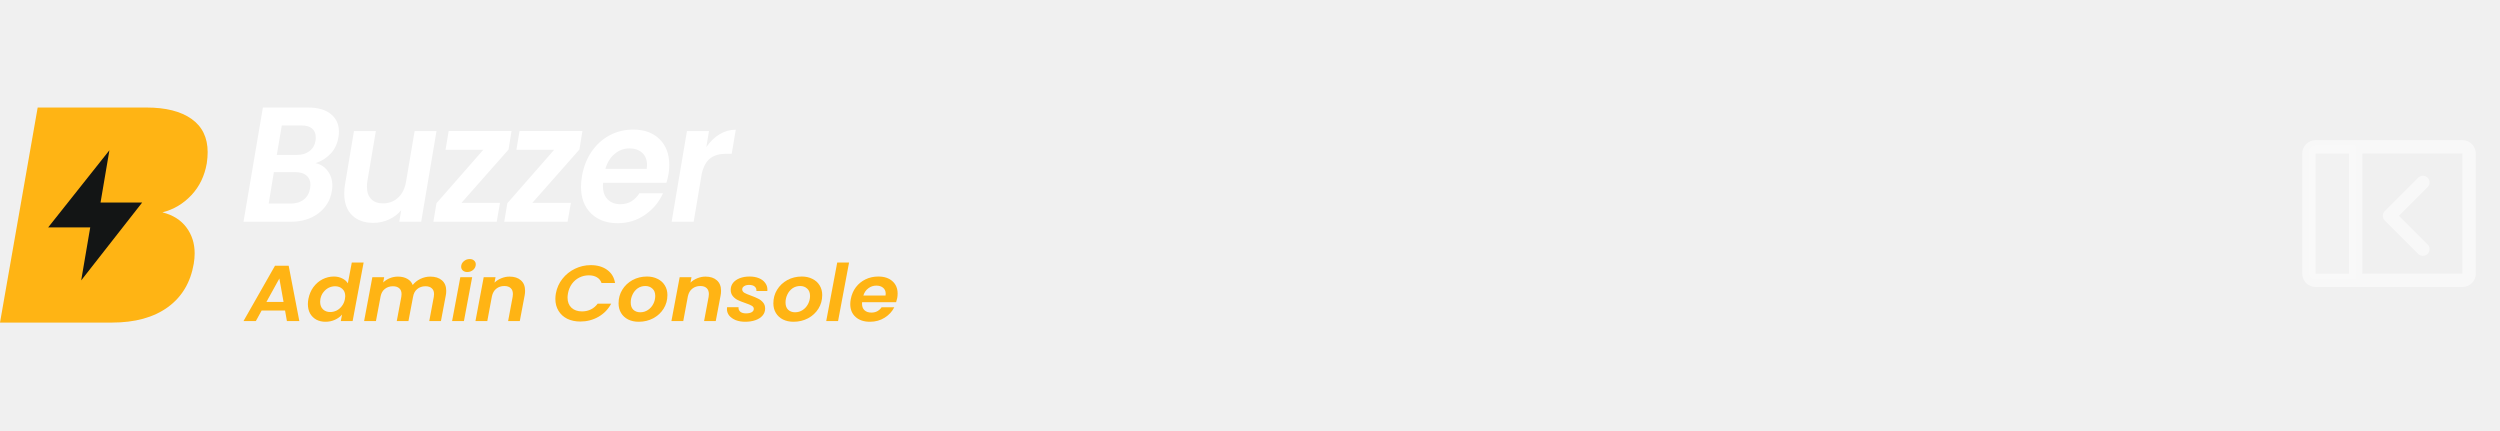
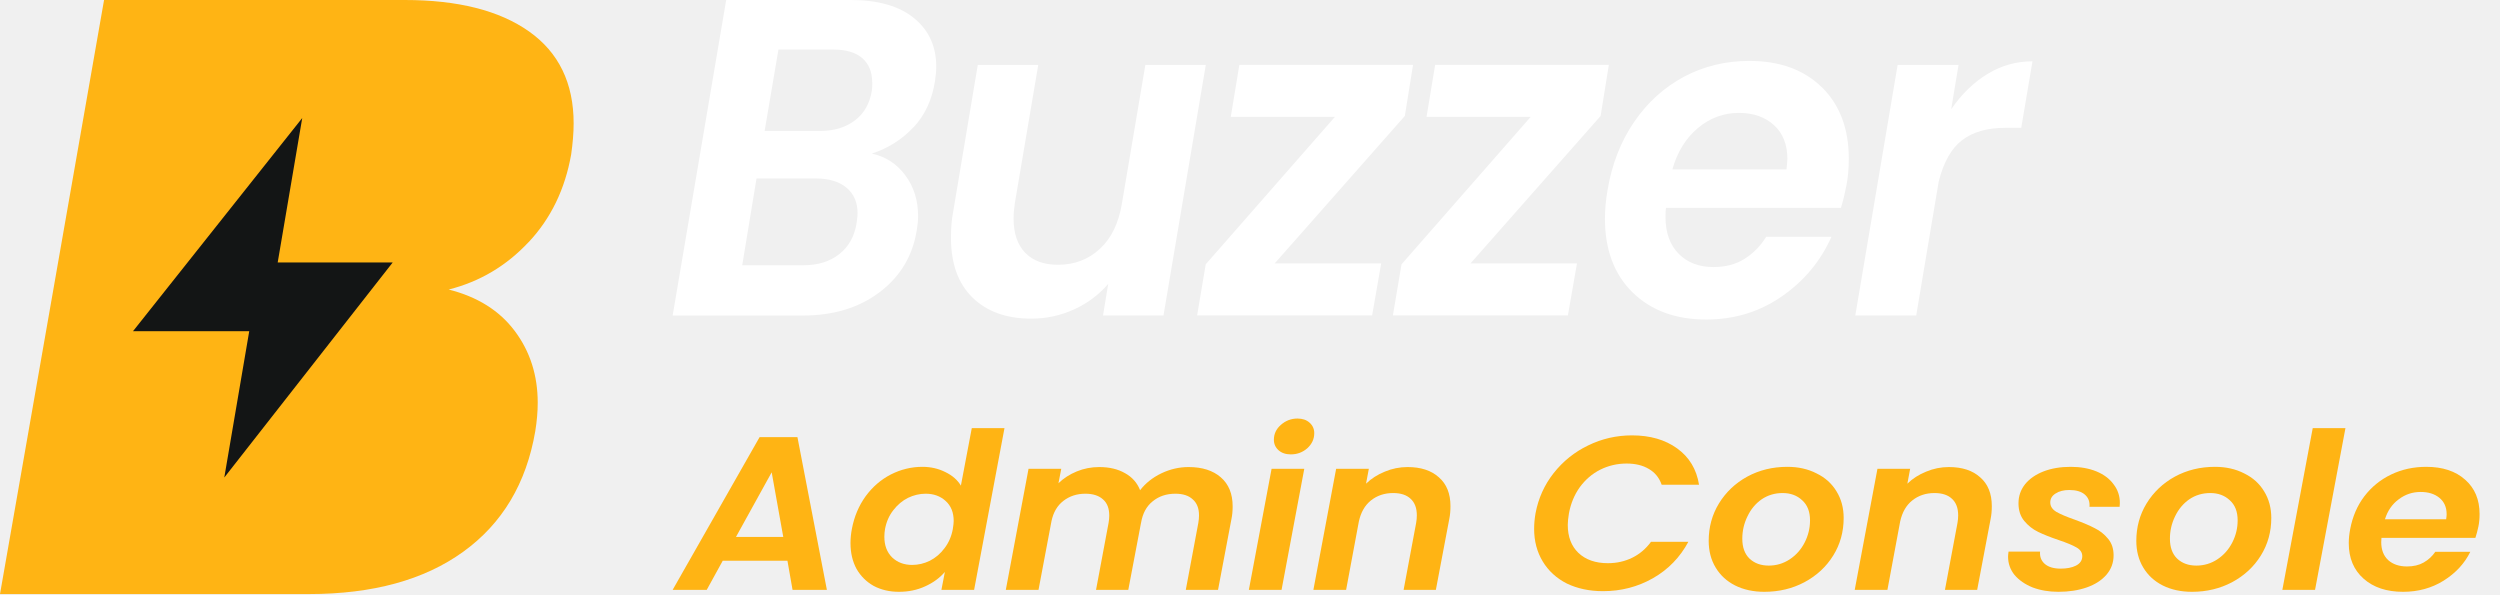
- <svg xmlns="http://www.w3.org/2000/svg" width="279" height="48" viewBox="0 0 279 48" fill="none">
-   <g clip-path="url(#clip0_1099_256)">
-     <path d="M21.356 21.781C20.458 22.74 19.383 23.38 18.127 23.697C19.291 23.991 20.184 24.551 20.799 25.376C21.417 26.201 21.724 27.168 21.724 28.273C21.724 28.635 21.69 29.019 21.624 29.426C21.264 31.527 20.295 33.15 18.716 34.29C17.137 35.432 15.056 36 12.478 36H0L4.204 12H16.346C18.498 12 20.174 12.423 21.375 13.271C22.573 14.12 23.175 15.357 23.175 16.983C23.175 17.369 23.14 17.784 23.075 18.239C22.828 19.64 22.258 20.821 21.359 21.781H21.356Z" fill="#FFB414" />
-     <path d="M9.062 31.287L10.069 25.381H5.373L12.21 16.769L11.22 22.603H15.865L9.065 31.287H9.062Z" fill="#131515" />
-     <g clip-path="url(#clip1_1099_256)">
-       <path d="M36.907 17.137C36.446 17.632 35.886 17.986 35.222 18.206C35.779 18.327 36.23 18.618 36.575 19.084C36.919 19.546 37.091 20.096 37.091 20.728C37.091 20.899 37.072 21.089 37.038 21.295C36.875 22.331 36.377 23.166 35.544 23.798C34.712 24.431 33.675 24.748 32.429 24.748H27.175L29.338 12H34.367C35.472 12 36.324 12.242 36.925 12.731C37.523 13.219 37.824 13.871 37.824 14.687C37.824 14.883 37.805 15.083 37.771 15.29C37.655 16.033 37.367 16.649 36.907 17.144V17.137ZM34.646 20.617C34.646 20.178 34.498 19.834 34.201 19.585C33.904 19.336 33.493 19.211 32.971 19.211H30.563L29.986 22.717H32.448C33.042 22.717 33.531 22.566 33.913 22.262C34.298 21.957 34.53 21.531 34.611 20.984C34.633 20.814 34.646 20.692 34.646 20.62V20.617ZM35.237 15.335C35.237 14.909 35.103 14.582 34.837 14.349C34.567 14.117 34.179 14.002 33.666 14.002H31.449L30.891 17.291H33.127C33.697 17.291 34.17 17.147 34.542 16.862C34.915 16.577 35.14 16.177 35.222 15.666C35.234 15.594 35.241 15.483 35.241 15.339L35.237 15.335Z" fill="white" />
-       <path d="M48.715 14.624L47.005 24.745H44.562L44.772 23.467C44.4 23.906 43.939 24.25 43.395 24.499C42.846 24.748 42.27 24.873 41.666 24.873C40.664 24.873 39.875 24.591 39.293 24.024C38.71 23.457 38.419 22.651 38.419 21.603C38.419 21.213 38.447 20.866 38.507 20.561L39.502 14.624H41.945L41.002 20.194C40.968 20.414 40.949 20.627 40.949 20.833C40.949 21.429 41.105 21.888 41.419 22.212C41.732 22.537 42.176 22.697 42.746 22.697C43.41 22.697 43.974 22.481 44.44 22.049C44.907 21.616 45.201 20.997 45.33 20.194L46.272 14.624H48.718H48.715Z" fill="white" />
-       <path d="M51.508 22.642H55.8L55.434 24.742H48.364L48.711 22.678L53.931 16.721H49.723L50.07 14.621H57.087L56.755 16.685L51.501 22.638L51.508 22.642Z" fill="white" />
-       <path d="M59.417 22.642H63.71L63.343 24.742H56.273L56.621 22.678L61.84 16.721H57.632L57.98 14.621H64.997L64.665 16.685L59.411 22.638L59.417 22.642Z" fill="white" />
-       <path d="M73.608 15.529C74.328 16.24 74.691 17.2 74.691 18.405C74.691 18.795 74.663 19.142 74.603 19.447C74.535 19.814 74.456 20.129 74.375 20.397H67.305C67.292 20.483 67.286 20.604 67.286 20.764C67.286 21.397 67.464 21.895 67.818 22.252C68.172 22.612 68.642 22.789 69.224 22.789C69.713 22.789 70.135 22.678 70.489 22.452C70.843 22.226 71.131 21.931 71.353 21.567H73.99C73.558 22.54 72.894 23.343 71.992 23.969C71.09 24.598 70.07 24.909 68.927 24.909C67.693 24.909 66.703 24.542 65.958 23.815C65.213 23.084 64.84 22.091 64.84 20.836C64.84 20.47 64.875 20.086 64.944 19.686C65.119 18.638 65.476 17.721 66.018 16.928C66.559 16.135 67.233 15.529 68.034 15.1C68.836 14.674 69.716 14.461 70.671 14.461C71.904 14.461 72.881 14.818 73.605 15.529H73.608ZM72.211 18.425C72.211 17.842 72.03 17.383 71.67 17.055C71.309 16.728 70.837 16.561 70.254 16.561C69.637 16.561 69.083 16.764 68.595 17.173C68.106 17.583 67.762 18.14 67.564 18.844H72.174C72.196 18.651 72.208 18.51 72.208 18.425H72.211Z" fill="white" />
-       <path d="M80.296 14.988C80.853 14.647 81.461 14.477 82.112 14.477L81.658 17.164H81.013C80.293 17.164 79.714 17.327 79.275 17.658C78.84 17.986 78.521 18.546 78.323 19.339L77.415 24.745H74.954L76.664 14.624H79.125L78.827 16.413C79.247 15.804 79.736 15.329 80.293 14.988H80.296Z" fill="white" />
-       <path d="M31.813 34.656H29.198L28.552 35.83H27.175L30.688 29.659H32.216L33.406 35.83H32.019L31.813 34.656ZM31.644 33.693L31.176 31.081L29.733 33.693H31.644Z" fill="#FFB414" />
-       <path d="M34.416 33.367C34.51 32.872 34.694 32.434 34.969 32.051C35.25 31.669 35.59 31.375 35.99 31.169C36.396 30.963 36.821 30.86 37.264 30.86C37.602 30.86 37.911 30.93 38.192 31.072C38.473 31.207 38.682 31.39 38.82 31.619L39.26 29.297H40.581L39.354 35.83H38.033L38.173 35.106C37.967 35.347 37.702 35.541 37.377 35.688C37.058 35.835 36.705 35.909 36.318 35.909C35.937 35.909 35.597 35.83 35.297 35.671C35.003 35.506 34.772 35.276 34.603 34.982C34.441 34.682 34.36 34.335 34.36 33.941C34.36 33.758 34.378 33.567 34.416 33.367ZM38.492 33.384C38.517 33.231 38.529 33.12 38.529 33.049C38.529 32.702 38.42 32.431 38.201 32.237C37.989 32.043 37.72 31.946 37.396 31.946C37.152 31.946 36.915 32.002 36.684 32.113C36.459 32.225 36.262 32.39 36.093 32.608C35.925 32.819 35.812 33.072 35.756 33.367C35.737 33.479 35.728 33.584 35.728 33.684C35.728 34.038 35.834 34.317 36.046 34.523C36.259 34.723 36.527 34.823 36.852 34.823C37.096 34.823 37.333 34.767 37.564 34.656C37.795 34.538 37.992 34.37 38.155 34.152C38.323 33.935 38.436 33.679 38.492 33.384Z" fill="#FFB414" />
-       <path d="M48.019 30.869C48.569 30.869 49.003 31.007 49.321 31.284C49.64 31.56 49.799 31.951 49.799 32.458C49.799 32.646 49.783 32.814 49.752 32.961L49.209 35.83H47.906L48.412 33.128C48.431 33.023 48.44 32.919 48.44 32.819C48.44 32.537 48.356 32.322 48.187 32.175C48.025 32.022 47.791 31.946 47.485 31.946C47.122 31.946 46.816 32.049 46.566 32.255C46.316 32.455 46.16 32.746 46.098 33.128V33.12L45.583 35.83H44.28L44.786 33.128C44.805 33.023 44.814 32.922 44.814 32.828C44.814 32.54 44.73 32.322 44.561 32.175C44.392 32.022 44.155 31.946 43.849 31.946C43.505 31.946 43.209 32.043 42.959 32.237C42.715 32.425 42.556 32.696 42.481 33.049L41.956 35.83H40.635L41.553 30.939H42.875L42.762 31.522C42.968 31.322 43.215 31.163 43.502 31.045C43.79 30.927 44.093 30.869 44.411 30.869C44.817 30.869 45.164 30.951 45.451 31.116C45.739 31.275 45.942 31.504 46.06 31.804C46.279 31.522 46.563 31.295 46.913 31.125C47.269 30.954 47.638 30.869 48.019 30.869Z" fill="#FFB414" />
-       <path d="M52.15 30.357C51.943 30.357 51.778 30.301 51.653 30.189C51.528 30.077 51.465 29.936 51.465 29.765C51.465 29.53 51.559 29.33 51.747 29.165C51.94 28.994 52.165 28.909 52.421 28.909C52.621 28.909 52.784 28.965 52.908 29.077C53.033 29.189 53.096 29.33 53.096 29.5C53.096 29.736 53.002 29.939 52.815 30.11C52.627 30.274 52.406 30.357 52.15 30.357ZM52.693 30.939L51.775 35.83H50.454L51.372 30.939H52.693Z" fill="#FFB414" />
-       <path d="M56.866 30.869C57.403 30.869 57.825 31.007 58.131 31.284C58.443 31.554 58.599 31.943 58.599 32.449C58.599 32.637 58.584 32.808 58.552 32.961L58.009 35.83H56.706L57.212 33.128C57.231 33.023 57.24 32.919 57.24 32.819C57.24 32.525 57.156 32.302 56.987 32.149C56.825 31.996 56.591 31.919 56.285 31.919C55.935 31.919 55.635 32.019 55.385 32.219C55.142 32.413 54.979 32.696 54.898 33.067L54.383 35.83H53.061L53.98 30.939H55.301L55.188 31.54C55.401 31.334 55.654 31.172 55.947 31.054C56.241 30.93 56.547 30.869 56.866 30.869Z" fill="#FFB414" />
-       <path d="M62.035 32.74C62.148 32.134 62.391 31.593 62.766 31.116C63.147 30.633 63.612 30.26 64.162 29.995C64.718 29.724 65.308 29.589 65.933 29.589C66.664 29.589 67.273 29.765 67.76 30.118C68.248 30.471 68.541 30.96 68.641 31.584H67.132C67.033 31.301 66.861 31.089 66.617 30.948C66.374 30.801 66.074 30.727 65.718 30.727C65.337 30.727 64.981 30.81 64.65 30.975C64.325 31.139 64.05 31.375 63.825 31.681C63.606 31.987 63.459 32.34 63.385 32.74C63.353 32.928 63.338 33.084 63.338 33.208C63.338 33.684 63.481 34.061 63.769 34.338C64.062 34.614 64.459 34.753 64.959 34.753C65.315 34.753 65.643 34.679 65.943 34.532C66.242 34.385 66.495 34.17 66.701 33.888H68.21C67.873 34.517 67.395 35.009 66.776 35.362C66.164 35.709 65.493 35.883 64.762 35.883C64.212 35.883 63.725 35.779 63.3 35.574C62.882 35.362 62.557 35.065 62.326 34.682C62.095 34.3 61.979 33.861 61.979 33.367C61.979 33.161 61.998 32.952 62.035 32.74Z" fill="#FFB414" />
-       <path d="M71.279 35.909C70.836 35.909 70.442 35.824 70.099 35.653C69.762 35.482 69.499 35.241 69.312 34.929C69.124 34.617 69.031 34.258 69.031 33.852C69.031 33.299 69.168 32.796 69.443 32.343C69.724 31.884 70.105 31.522 70.586 31.257C71.073 30.992 71.614 30.86 72.207 30.86C72.651 30.86 73.044 30.948 73.388 31.125C73.738 31.295 74.006 31.537 74.194 31.849C74.387 32.16 74.484 32.519 74.484 32.925C74.484 33.484 74.344 33.99 74.062 34.444C73.781 34.897 73.394 35.256 72.9 35.521C72.413 35.779 71.873 35.909 71.279 35.909ZM71.458 34.85C71.77 34.85 72.054 34.764 72.31 34.594C72.566 34.423 72.766 34.197 72.91 33.914C73.054 33.632 73.125 33.334 73.125 33.023C73.125 32.669 73.019 32.399 72.807 32.21C72.601 32.016 72.338 31.919 72.02 31.919C71.701 31.919 71.417 32.004 71.167 32.175C70.924 32.346 70.733 32.575 70.596 32.864C70.458 33.146 70.389 33.446 70.389 33.764C70.389 34.111 70.486 34.379 70.68 34.567C70.88 34.756 71.139 34.85 71.458 34.85Z" fill="#FFB414" />
-       <path d="M78.735 30.869C79.272 30.869 79.694 31.007 80 31.284C80.312 31.554 80.469 31.943 80.469 32.449C80.469 32.637 80.453 32.808 80.422 32.961L79.878 35.83H78.576L79.082 33.128C79.101 33.023 79.11 32.919 79.11 32.819C79.11 32.525 79.026 32.302 78.857 32.149C78.695 31.996 78.46 31.919 78.154 31.919C77.805 31.919 77.505 32.019 77.255 32.219C77.011 32.413 76.849 32.696 76.767 33.067L76.252 35.83H74.931L75.849 30.939H77.17L77.058 31.54C77.27 31.334 77.523 31.172 77.817 31.054C78.111 30.93 78.417 30.869 78.735 30.869Z" fill="#FFB414" />
-       <path d="M83.159 35.909C82.778 35.909 82.431 35.85 82.119 35.733C81.813 35.609 81.569 35.441 81.388 35.229C81.213 35.012 81.126 34.764 81.126 34.488C81.126 34.447 81.132 34.379 81.145 34.285H82.419C82.4 34.491 82.466 34.658 82.616 34.788C82.766 34.911 82.978 34.973 83.253 34.973C83.503 34.973 83.709 34.932 83.871 34.85C84.04 34.761 84.124 34.635 84.124 34.47C84.124 34.323 84.046 34.205 83.89 34.117C83.74 34.029 83.5 33.929 83.168 33.817C82.837 33.705 82.563 33.596 82.344 33.49C82.125 33.384 81.938 33.237 81.782 33.049C81.626 32.861 81.547 32.622 81.547 32.334C81.547 32.046 81.635 31.79 81.81 31.566C81.991 31.342 82.241 31.169 82.559 31.045C82.878 30.922 83.243 30.86 83.656 30.86C84.049 30.86 84.396 30.922 84.696 31.045C84.996 31.169 85.227 31.342 85.389 31.566C85.558 31.784 85.642 32.034 85.642 32.316C85.642 32.387 85.639 32.44 85.633 32.475H84.415C84.433 32.269 84.371 32.105 84.227 31.981C84.084 31.857 83.874 31.796 83.6 31.796C83.375 31.796 83.19 31.843 83.047 31.937C82.903 32.025 82.831 32.146 82.831 32.299C82.831 32.452 82.912 32.578 83.075 32.678C83.237 32.772 83.487 32.878 83.824 32.996C84.162 33.12 84.43 33.234 84.63 33.34C84.836 33.44 85.014 33.581 85.164 33.764C85.314 33.941 85.389 34.164 85.389 34.435C85.389 34.735 85.292 34.997 85.099 35.221C84.905 35.444 84.64 35.615 84.302 35.733C83.965 35.85 83.584 35.909 83.159 35.909Z" fill="#FFB414" />
-       <path d="M88.556 35.909C88.112 35.909 87.719 35.824 87.375 35.653C87.038 35.482 86.775 35.241 86.588 34.929C86.4 34.617 86.307 34.258 86.307 33.852C86.307 33.299 86.444 32.796 86.719 32.343C87 31.884 87.381 31.522 87.862 31.257C88.349 30.992 88.89 30.86 89.483 30.86C89.927 30.86 90.32 30.948 90.664 31.125C91.014 31.295 91.282 31.537 91.47 31.849C91.663 32.16 91.76 32.519 91.76 32.925C91.76 33.484 91.62 33.99 91.338 34.444C91.057 34.897 90.67 35.256 90.177 35.521C89.689 35.779 89.149 35.909 88.556 35.909ZM88.734 34.85C89.046 34.85 89.33 34.764 89.586 34.594C89.842 34.423 90.042 34.197 90.186 33.914C90.33 33.632 90.401 33.334 90.401 33.023C90.401 32.669 90.295 32.399 90.083 32.21C89.877 32.016 89.614 31.919 89.296 31.919C88.977 31.919 88.693 32.004 88.443 32.175C88.2 32.346 88.009 32.575 87.871 32.864C87.734 33.146 87.665 33.446 87.665 33.764C87.665 34.111 87.762 34.379 87.956 34.567C88.156 34.756 88.415 34.85 88.734 34.85Z" fill="#FFB414" />
-       <path d="M94.756 29.297L93.528 35.83H92.207L93.434 29.297H94.756Z" fill="#FFB414" />
-       <path d="M98.019 30.86C98.682 30.86 99.206 31.033 99.594 31.381C99.981 31.722 100.175 32.184 100.175 32.767C100.175 32.955 100.159 33.123 100.128 33.27C100.09 33.446 100.05 33.599 100.006 33.729H96.211C96.205 33.77 96.202 33.829 96.202 33.905C96.202 34.211 96.295 34.453 96.483 34.629C96.676 34.8 96.929 34.885 97.242 34.885C97.504 34.885 97.729 34.832 97.916 34.726C98.11 34.614 98.266 34.47 98.385 34.294H99.8C99.569 34.764 99.209 35.153 98.722 35.459C98.241 35.759 97.695 35.909 97.082 35.909C96.42 35.909 95.889 35.733 95.49 35.379C95.09 35.026 94.89 34.547 94.89 33.941C94.89 33.764 94.909 33.579 94.946 33.384C95.04 32.878 95.23 32.434 95.518 32.051C95.811 31.669 96.174 31.375 96.605 31.169C97.036 30.963 97.507 30.86 98.019 30.86ZM98.825 32.978C98.838 32.884 98.844 32.816 98.844 32.775C98.844 32.493 98.747 32.272 98.553 32.113C98.36 31.954 98.107 31.875 97.795 31.875C97.463 31.875 97.167 31.975 96.904 32.175C96.642 32.369 96.458 32.637 96.352 32.978H98.825Z" fill="#FFB414" />
+ <svg xmlns="http://www.w3.org/2000/svg" width="101" height="24" viewBox="0 0 101 24" fill="none">
+   <g clip-path="url(#clip0_1099_499)">
+     <path d="M21.356 9.781C20.458 10.74 19.383 11.38 18.127 11.697C19.291 11.991 20.184 12.551 20.799 13.376C21.417 14.201 21.724 15.168 21.724 16.273C21.724 16.635 21.69 17.019 21.624 17.426C21.264 19.527 20.295 21.15 18.716 22.29C17.137 23.432 15.056 24 12.478 24H0L4.204 0H16.346C18.498 0 20.174 0.423 21.375 1.272C22.573 2.12 23.175 3.357 23.175 4.983C23.175 5.369 23.14 5.784 23.075 6.239C22.828 7.64 22.258 8.821 21.359 9.781H21.356Z" fill="#FFB414" />
+     <path d="M9.062 19.287L10.069 13.381H5.373L12.21 4.769L11.219 10.603H15.865L9.065 19.287H9.062Z" fill="#131515" />
+     <g clip-path="url(#clip1_1099_499)">
+       <path d="M36.907 5.137C36.446 5.632 35.886 5.986 35.222 6.205C35.779 6.327 36.23 6.618 36.575 7.084C36.919 7.546 37.091 8.096 37.091 8.728C37.091 8.899 37.072 9.089 37.038 9.295C36.875 10.331 36.377 11.166 35.544 11.798C34.712 12.431 33.675 12.748 32.429 12.748H27.175L29.338 0H34.367C35.472 0 36.324 0.242 36.925 0.731C37.523 1.219 37.824 1.871 37.824 2.687C37.824 2.883 37.805 3.083 37.771 3.289C37.655 4.033 37.367 4.649 36.907 5.144V5.137ZM34.646 8.617C34.646 8.178 34.498 7.834 34.201 7.585C33.904 7.336 33.493 7.211 32.971 7.211H30.563L29.986 10.717H32.448C33.042 10.717 33.531 10.566 33.913 10.262C34.298 9.957 34.53 9.531 34.611 8.984C34.633 8.813 34.646 8.692 34.646 8.62V8.617ZM35.237 3.335C35.237 2.909 35.103 2.582 34.837 2.349C34.567 2.117 34.179 2.002 33.666 2.002H31.449L30.891 5.291H33.127C33.697 5.291 34.17 5.147 34.542 4.862C34.915 4.577 35.14 4.177 35.222 3.666C35.234 3.594 35.241 3.483 35.241 3.339L35.237 3.335Z" fill="white" />
+       <path d="M48.714 2.624L47.005 12.745H44.562L44.772 11.467C44.4 11.906 43.939 12.25 43.394 12.499C42.846 12.748 42.27 12.873 41.666 12.873C40.664 12.873 39.875 12.591 39.292 12.024C38.71 11.457 38.419 10.652 38.419 9.603C38.419 9.213 38.447 8.866 38.507 8.561L39.502 2.624H41.945L41.002 8.194C40.968 8.414 40.949 8.627 40.949 8.833C40.949 9.429 41.105 9.888 41.419 10.213C41.732 10.537 42.176 10.697 42.746 10.697C43.41 10.697 43.974 10.481 44.44 10.049C44.907 9.616 45.201 8.997 45.33 8.194L46.272 2.624H48.718H48.714Z" fill="white" />
+       <path d="M51.507 10.642H55.8L55.434 12.742H48.364L48.711 10.678L53.931 4.721H49.723L50.07 2.621H57.087L56.755 4.685L51.501 10.638L51.507 10.642Z" fill="white" />
+       <path d="M59.417 10.642H63.71L63.343 12.742H56.273L56.621 10.678L61.84 4.721H57.632L57.98 2.621H64.997L64.665 4.685L59.411 10.638L59.417 10.642Z" fill="white" />
+       <path d="M73.608 3.529C74.328 4.24 74.691 5.2 74.691 6.405C74.691 6.795 74.663 7.143 74.603 7.447C74.534 7.814 74.456 8.129 74.375 8.397H67.305C67.292 8.483 67.286 8.604 67.286 8.764C67.286 9.397 67.464 9.895 67.818 10.252C68.172 10.612 68.641 10.789 69.224 10.789C69.712 10.789 70.135 10.678 70.489 10.452C70.843 10.226 71.131 9.931 71.353 9.567H73.99C73.558 10.54 72.894 11.343 71.992 11.969C71.09 12.598 70.069 12.909 68.927 12.909C67.693 12.909 66.703 12.542 65.958 11.815C65.213 11.084 64.84 10.091 64.84 8.836C64.84 8.469 64.875 8.086 64.944 7.686C65.119 6.638 65.476 5.721 66.018 4.928C66.559 4.135 67.233 3.529 68.034 3.099C68.836 2.674 69.716 2.461 70.671 2.461C71.904 2.461 72.881 2.818 73.605 3.529H73.608ZM72.211 6.425C72.211 5.842 72.029 5.383 71.669 5.055C71.309 4.728 70.837 4.561 70.254 4.561C69.637 4.561 69.083 4.764 68.595 5.173C68.106 5.583 67.762 6.14 67.564 6.844H72.174C72.195 6.651 72.208 6.51 72.208 6.425H72.211Z" fill="white" />
+       <path d="M80.296 2.988C80.853 2.647 81.461 2.477 82.112 2.477L81.658 5.164H81.013C80.293 5.164 79.714 5.327 79.275 5.658C78.84 5.986 78.521 6.546 78.323 7.339L77.415 12.745H74.954L76.664 2.624H79.125L78.828 4.413C79.247 3.804 79.736 3.329 80.293 2.988H80.296Z" fill="white" />
+       <path d="M31.813 22.655H29.198L28.552 23.83H27.175L30.688 17.659H32.216L33.406 23.83H32.019L31.813 22.655ZM31.644 21.693L31.176 19.081L29.733 21.693H31.644Z" fill="#FFB414" />
+       <path d="M34.416 21.367C34.51 20.872 34.694 20.434 34.969 20.052C35.25 19.669 35.59 19.375 35.99 19.169C36.396 18.963 36.821 18.86 37.264 18.86C37.602 18.86 37.911 18.93 38.192 19.072C38.473 19.207 38.682 19.39 38.82 19.619L39.26 17.297H40.581L39.354 23.83H38.033L38.173 23.106C37.967 23.347 37.702 23.541 37.377 23.688C37.058 23.835 36.705 23.909 36.318 23.909C35.937 23.909 35.597 23.83 35.297 23.671C35.003 23.506 34.772 23.276 34.603 22.982C34.441 22.682 34.36 22.335 34.36 21.941C34.36 21.758 34.378 21.567 34.416 21.367ZM38.492 21.384C38.517 21.231 38.529 21.12 38.529 21.049C38.529 20.702 38.42 20.431 38.201 20.237C37.989 20.043 37.72 19.946 37.396 19.946C37.152 19.946 36.915 20.002 36.684 20.113C36.459 20.225 36.262 20.39 36.093 20.608C35.925 20.82 35.812 21.073 35.756 21.367C35.737 21.479 35.728 21.584 35.728 21.684C35.728 22.038 35.834 22.317 36.046 22.523C36.259 22.723 36.527 22.823 36.852 22.823C37.096 22.823 37.333 22.767 37.564 22.655C37.795 22.538 37.992 22.37 38.155 22.152C38.323 21.935 38.436 21.679 38.492 21.384Z" fill="#FFB414" />
+       <path d="M48.019 18.869C48.569 18.869 49.003 19.007 49.321 19.284C49.64 19.56 49.799 19.951 49.799 20.457C49.799 20.646 49.783 20.814 49.752 20.961L49.209 23.83H47.906L48.412 21.128C48.431 21.023 48.44 20.919 48.44 20.82C48.44 20.537 48.356 20.322 48.187 20.175C48.025 20.022 47.791 19.946 47.485 19.946C47.122 19.946 46.816 20.049 46.566 20.255C46.316 20.455 46.16 20.746 46.098 21.128V21.12L45.583 23.83H44.28L44.786 21.128C44.805 21.023 44.814 20.922 44.814 20.828C44.814 20.54 44.73 20.322 44.561 20.175C44.392 20.022 44.155 19.946 43.849 19.946C43.505 19.946 43.209 20.043 42.959 20.237C42.715 20.425 42.556 20.696 42.481 21.049L41.956 23.83H40.635L41.553 18.939H42.875L42.762 19.522C42.968 19.322 43.215 19.163 43.502 19.045C43.79 18.927 44.093 18.869 44.411 18.869C44.817 18.869 45.164 18.951 45.451 19.116C45.739 19.275 45.942 19.504 46.06 19.804C46.279 19.522 46.563 19.295 46.913 19.125C47.269 18.954 47.638 18.869 48.019 18.869Z" fill="#FFB414" />
+       <path d="M52.15 18.357C51.943 18.357 51.778 18.301 51.653 18.189C51.528 18.077 51.465 17.936 51.465 17.765C51.465 17.53 51.559 17.33 51.747 17.165C51.94 16.994 52.165 16.909 52.421 16.909C52.621 16.909 52.784 16.965 52.908 17.077C53.033 17.189 53.096 17.33 53.096 17.5C53.096 17.736 53.002 17.939 52.815 18.11C52.627 18.274 52.406 18.357 52.15 18.357ZM52.693 18.939L51.775 23.83H50.454L51.372 18.939H52.693Z" fill="#FFB414" />
+       <path d="M56.866 18.869C57.403 18.869 57.825 19.007 58.131 19.284C58.443 19.554 58.599 19.943 58.599 20.449C58.599 20.637 58.584 20.808 58.552 20.961L58.009 23.83H56.706L57.212 21.128C57.231 21.023 57.24 20.919 57.24 20.82C57.24 20.525 57.156 20.302 56.987 20.149C56.825 19.996 56.591 19.919 56.285 19.919C55.935 19.919 55.635 20.019 55.385 20.219C55.142 20.413 54.979 20.696 54.898 21.067L54.383 23.83H53.061L53.98 18.939H55.301L55.188 19.54C55.401 19.334 55.654 19.172 55.947 19.054C56.241 18.93 56.547 18.869 56.866 18.869Z" fill="#FFB414" />
+       <path d="M62.035 20.74C62.148 20.134 62.391 19.593 62.766 19.116C63.147 18.633 63.612 18.26 64.162 17.995C64.718 17.724 65.308 17.589 65.933 17.589C66.664 17.589 67.273 17.765 67.76 18.118C68.248 18.471 68.541 18.96 68.641 19.584H67.132C67.033 19.301 66.861 19.089 66.617 18.948C66.374 18.801 66.074 18.727 65.718 18.727C65.337 18.727 64.981 18.81 64.65 18.975C64.325 19.139 64.05 19.375 63.825 19.681C63.606 19.987 63.459 20.34 63.385 20.74C63.353 20.928 63.338 21.084 63.338 21.208C63.338 21.684 63.481 22.061 63.769 22.338C64.062 22.614 64.459 22.753 64.959 22.753C65.315 22.753 65.643 22.679 65.943 22.532C66.242 22.385 66.495 22.17 66.701 21.888H68.21C67.873 22.517 67.395 23.009 66.776 23.362C66.164 23.709 65.493 23.883 64.762 23.883C64.212 23.883 63.725 23.779 63.3 23.574C62.882 23.362 62.557 23.064 62.326 22.682C62.095 22.299 61.979 21.861 61.979 21.367C61.979 21.161 61.998 20.952 62.035 20.74Z" fill="#FFB414" />
+       <path d="M71.279 23.909C70.836 23.909 70.442 23.824 70.099 23.653C69.762 23.482 69.499 23.241 69.312 22.929C69.124 22.617 69.031 22.258 69.031 21.852C69.031 21.299 69.168 20.796 69.443 20.343C69.724 19.884 70.105 19.522 70.586 19.257C71.073 18.992 71.614 18.86 72.207 18.86C72.651 18.86 73.044 18.948 73.388 19.125C73.738 19.295 74.006 19.537 74.194 19.849C74.387 20.16 74.484 20.519 74.484 20.925C74.484 21.484 74.344 21.991 74.062 22.444C73.781 22.897 73.394 23.256 72.9 23.521C72.413 23.779 71.873 23.909 71.279 23.909ZM71.458 22.85C71.77 22.85 72.054 22.764 72.31 22.594C72.566 22.423 72.766 22.197 72.91 21.914C73.054 21.632 73.125 21.334 73.125 21.023C73.125 20.669 73.019 20.399 72.807 20.21C72.601 20.016 72.338 19.919 72.02 19.919C71.701 19.919 71.417 20.004 71.167 20.175C70.924 20.346 70.733 20.575 70.596 20.864C70.458 21.146 70.389 21.446 70.389 21.764C70.389 22.111 70.486 22.379 70.68 22.567C70.88 22.756 71.139 22.85 71.458 22.85Z" fill="#FFB414" />
+       <path d="M78.735 18.869C79.272 18.869 79.694 19.007 80 19.284C80.312 19.554 80.469 19.943 80.469 20.449C80.469 20.637 80.453 20.808 80.422 20.961L79.878 23.83H78.576L79.082 21.128C79.101 21.023 79.11 20.919 79.11 20.82C79.11 20.525 79.026 20.302 78.857 20.149C78.695 19.996 78.46 19.919 78.154 19.919C77.805 19.919 77.505 20.019 77.255 20.219C77.011 20.413 76.849 20.696 76.767 21.067L76.252 23.83H74.931L75.849 18.939H77.17L77.058 19.54C77.27 19.334 77.523 19.172 77.817 19.054C78.111 18.93 78.417 18.869 78.735 18.869Z" fill="#FFB414" />
+       <path d="M83.159 23.909C82.778 23.909 82.431 23.85 82.119 23.733C81.813 23.609 81.569 23.441 81.388 23.229C81.213 23.012 81.126 22.764 81.126 22.488C81.126 22.447 81.132 22.379 81.145 22.285H82.419C82.4 22.491 82.466 22.659 82.616 22.788C82.766 22.912 82.978 22.973 83.253 22.973C83.503 22.973 83.709 22.932 83.871 22.85C84.04 22.762 84.124 22.635 84.124 22.47C84.124 22.323 84.046 22.205 83.89 22.117C83.74 22.029 83.5 21.929 83.168 21.817C82.837 21.705 82.563 21.596 82.344 21.49C82.125 21.384 81.938 21.237 81.782 21.049C81.626 20.861 81.547 20.622 81.547 20.334C81.547 20.046 81.635 19.79 81.81 19.566C81.991 19.342 82.241 19.169 82.559 19.045C82.878 18.922 83.243 18.86 83.656 18.86C84.049 18.86 84.396 18.922 84.696 19.045C84.996 19.169 85.227 19.342 85.389 19.566C85.558 19.784 85.642 20.034 85.642 20.316C85.642 20.387 85.639 20.44 85.633 20.475H84.415C84.433 20.269 84.371 20.105 84.227 19.981C84.084 19.857 83.874 19.796 83.6 19.796C83.375 19.796 83.19 19.843 83.047 19.937C82.903 20.025 82.831 20.146 82.831 20.299C82.831 20.452 82.912 20.578 83.075 20.678C83.237 20.772 83.487 20.878 83.824 20.996C84.162 21.12 84.43 21.234 84.63 21.34C84.836 21.44 85.014 21.581 85.164 21.764C85.314 21.941 85.389 22.164 85.389 22.435C85.389 22.735 85.292 22.997 85.099 23.221C84.905 23.444 84.64 23.615 84.302 23.733C83.965 23.85 83.584 23.909 83.159 23.909Z" fill="#FFB414" />
+       <path d="M88.556 23.909C88.112 23.909 87.719 23.824 87.375 23.653C87.038 23.482 86.775 23.241 86.588 22.929C86.4 22.617 86.307 22.258 86.307 21.852C86.307 21.299 86.444 20.796 86.719 20.343C87 19.884 87.381 19.522 87.862 19.257C88.349 18.992 88.89 18.86 89.483 18.86C89.927 18.86 90.32 18.948 90.664 19.125C91.014 19.295 91.282 19.537 91.47 19.849C91.663 20.16 91.76 20.519 91.76 20.925C91.76 21.484 91.62 21.991 91.338 22.444C91.057 22.897 90.67 23.256 90.177 23.521C89.689 23.779 89.149 23.909 88.556 23.909ZM88.734 22.85C89.046 22.85 89.33 22.764 89.586 22.594C89.842 22.423 90.042 22.197 90.186 21.914C90.33 21.632 90.401 21.334 90.401 21.023C90.401 20.669 90.295 20.399 90.083 20.21C89.877 20.016 89.614 19.919 89.296 19.919C88.977 19.919 88.693 20.004 88.443 20.175C88.2 20.346 88.009 20.575 87.871 20.864C87.734 21.146 87.665 21.446 87.665 21.764C87.665 22.111 87.762 22.379 87.956 22.567C88.156 22.756 88.415 22.85 88.734 22.85Z" fill="#FFB414" />
+       <path d="M94.756 17.297L93.528 23.83H92.207L93.434 17.297H94.756Z" fill="#FFB414" />
+       <path d="M98.019 18.86C98.682 18.86 99.206 19.033 99.594 19.381C99.981 19.722 100.175 20.184 100.175 20.767C100.175 20.955 100.159 21.122 100.128 21.27C100.09 21.446 100.05 21.599 100.006 21.729H96.211C96.205 21.77 96.202 21.829 96.202 21.905C96.202 22.211 96.295 22.453 96.483 22.629C96.676 22.8 96.929 22.885 97.242 22.885C97.504 22.885 97.729 22.832 97.916 22.726C98.11 22.614 98.266 22.47 98.385 22.294H99.8C99.569 22.764 99.209 23.153 98.722 23.459C98.241 23.759 97.695 23.909 97.082 23.909C96.42 23.909 95.889 23.733 95.49 23.379C95.09 23.026 94.89 22.547 94.89 21.941C94.89 21.764 94.909 21.579 94.946 21.384C95.04 20.878 95.23 20.434 95.518 20.052C95.811 19.669 96.174 19.375 96.605 19.169C97.036 18.963 97.507 18.86 98.019 18.86ZM98.825 20.978C98.838 20.884 98.844 20.817 98.844 20.775C98.844 20.493 98.747 20.272 98.553 20.113C98.36 19.954 98.107 19.875 97.795 19.875C97.463 19.875 97.167 19.975 96.904 20.175C96.642 20.369 96.458 20.637 96.352 20.978H98.825Z" fill="#FFB414" />
    </g>
  </g>
-   <path opacity="0.2" d="M262.89 16.254V31.15H258.421C258.224 31.15 258.034 31.072 257.894 30.932C257.755 30.792 257.676 30.603 257.676 30.405V16.998C257.676 16.801 257.755 16.611 257.894 16.472C258.034 16.332 258.224 16.254 258.421 16.254H262.89Z" fill="white" fill-opacity="0.54" />
-   <path d="M274.807 15.641H258.421C258.026 15.641 257.647 15.798 257.368 16.078C257.088 16.357 256.931 16.736 256.931 17.131V30.538C256.931 30.933 257.088 31.312 257.368 31.591C257.647 31.871 258.026 32.028 258.421 32.028H274.807C275.202 32.028 275.581 31.871 275.861 31.591C276.14 31.312 276.297 30.933 276.297 30.538V17.131C276.297 16.736 276.14 16.357 275.861 16.078C275.581 15.798 275.202 15.641 274.807 15.641ZM258.421 17.131H262.145V30.538H258.421V17.131ZM274.807 30.538H263.635V17.131H274.807V30.538Z" fill="white" fill-opacity="0.54" />
-   <path d="M266.143 24.609C266.073 24.54 266.018 24.458 265.981 24.368C265.943 24.277 265.924 24.18 265.924 24.082C265.924 23.985 265.943 23.888 265.981 23.797C266.018 23.707 266.073 23.625 266.143 23.555L269.867 19.831C269.936 19.762 270.018 19.707 270.108 19.67C270.199 19.632 270.296 19.613 270.394 19.613C270.492 19.613 270.588 19.632 270.679 19.67C270.769 19.707 270.851 19.762 270.921 19.831C270.99 19.901 271.045 19.983 271.082 20.073C271.12 20.163 271.139 20.26 271.139 20.358C271.139 20.456 271.12 20.553 271.082 20.643C271.045 20.734 270.99 20.816 270.921 20.885L267.723 24.082L270.921 27.28C271.06 27.419 271.139 27.609 271.139 27.806C271.139 28.004 271.06 28.194 270.921 28.334C270.781 28.473 270.591 28.552 270.394 28.552C270.196 28.552 270.006 28.473 269.867 28.334L266.143 24.609Z" fill="white" fill-opacity="0.54" />
  <defs>
-     <clipPath id="clip0_1099_256">
-       <rect width="100.175" height="24" fill="white" transform="translate(0 12)" />
+     <clipPath id="clip0_1099_499">
+       <rect width="100.175" height="24" fill="white" />
    </clipPath>
-     <clipPath id="clip1_1099_256">
-       <rect width="73" height="24" fill="white" transform="translate(27.1746 12)" />
+     <clipPath id="clip1_1099_499">
+       <rect width="73" height="24" fill="white" transform="translate(27.1746)" />
    </clipPath>
  </defs>
</svg>
